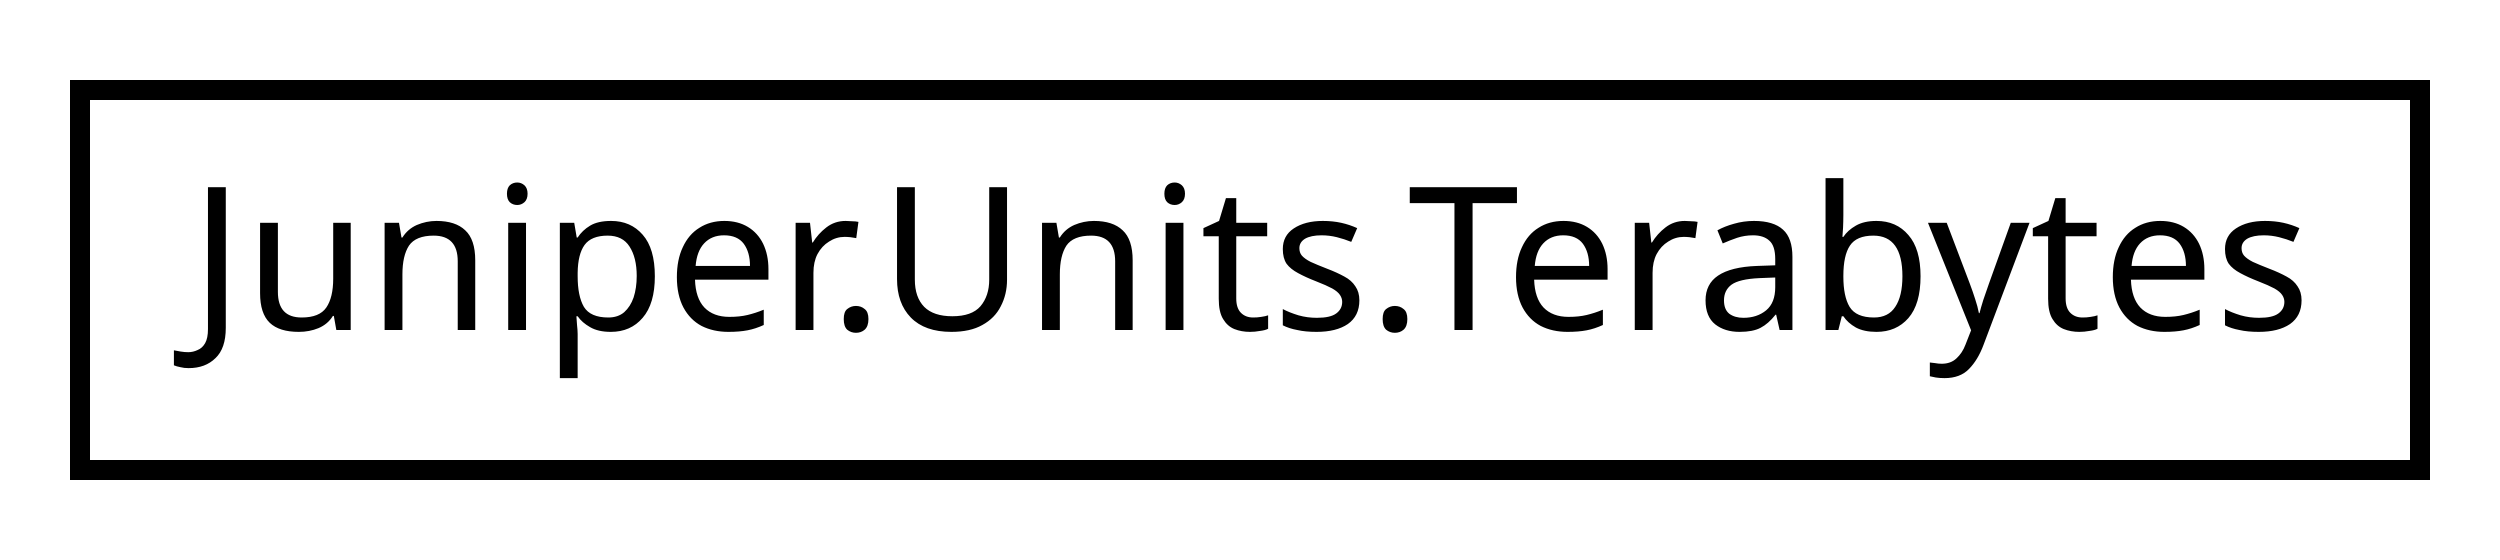
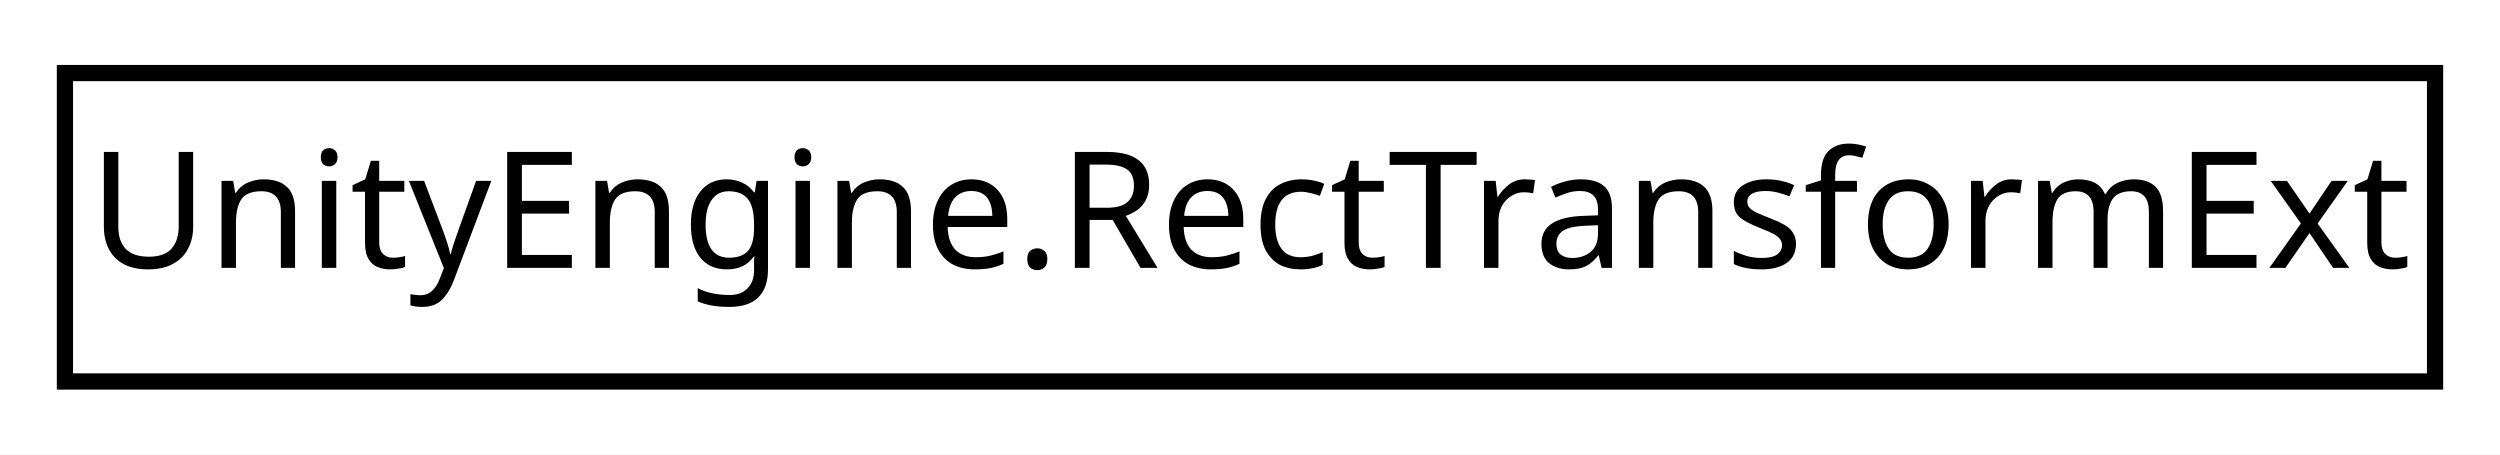
- <svg xmlns="http://www.w3.org/2000/svg" xmlns:xlink="http://www.w3.org/1999/xlink" width="125pt" height="28pt" viewBox="0.00 0.00 125.00 28.00">
+ <svg xmlns="http://www.w3.org/2000/svg" xmlns:xlink="http://www.w3.org/1999/xlink" width="154pt" height="28pt" viewBox="0.00 0.00 154.00 28.00">
  <g id="graph0" class="graph" transform="scale(1 1) rotate(0) translate(4 24)">
-     <polygon fill="white" stroke="none" points="-4,4 -4,-24 121,-24 121,4 -4,4" />
+     <polygon fill="white" stroke="none" points="-4,4 -4,-24 150,-24 150,4 -4,4" />
    <g id="node1" class="node">
      <g id="a_node1">
-         <a xlink:href="d2/d98/class_juniper_1_1_units_1_1_terabytes.html" target="_top" xlink:title="Conversions from terabytes, 10^12 bytes">
-           <polygon fill="white" stroke="black" points="0,-0.5 0,-19.5 117,-19.5 117,-0.5 0,-0.5" />
-           <text text-anchor="middle" x="58.5" y="-7.5" font-family="SegoeUI" font-size="10.00">Juniper.Units.Terabytes</text>
+         <a xlink:href="d2/d1a/class_unity_engine_1_1_rect_transform_ext.html" target="_top" xlink:title="Extension methods for Unity's RectTransform class.">
+           <polygon fill="white" stroke="black" points="0,-0.5 0,-19.5 146,-19.5 146,-0.5 0,-0.5" />
+           <text text-anchor="middle" x="73" y="-7.5" font-family="SegoeUI" font-size="10.00">UnityEngine.RectTransformExt</text>
        </a>
      </g>
    </g>
  </g>
</svg>
